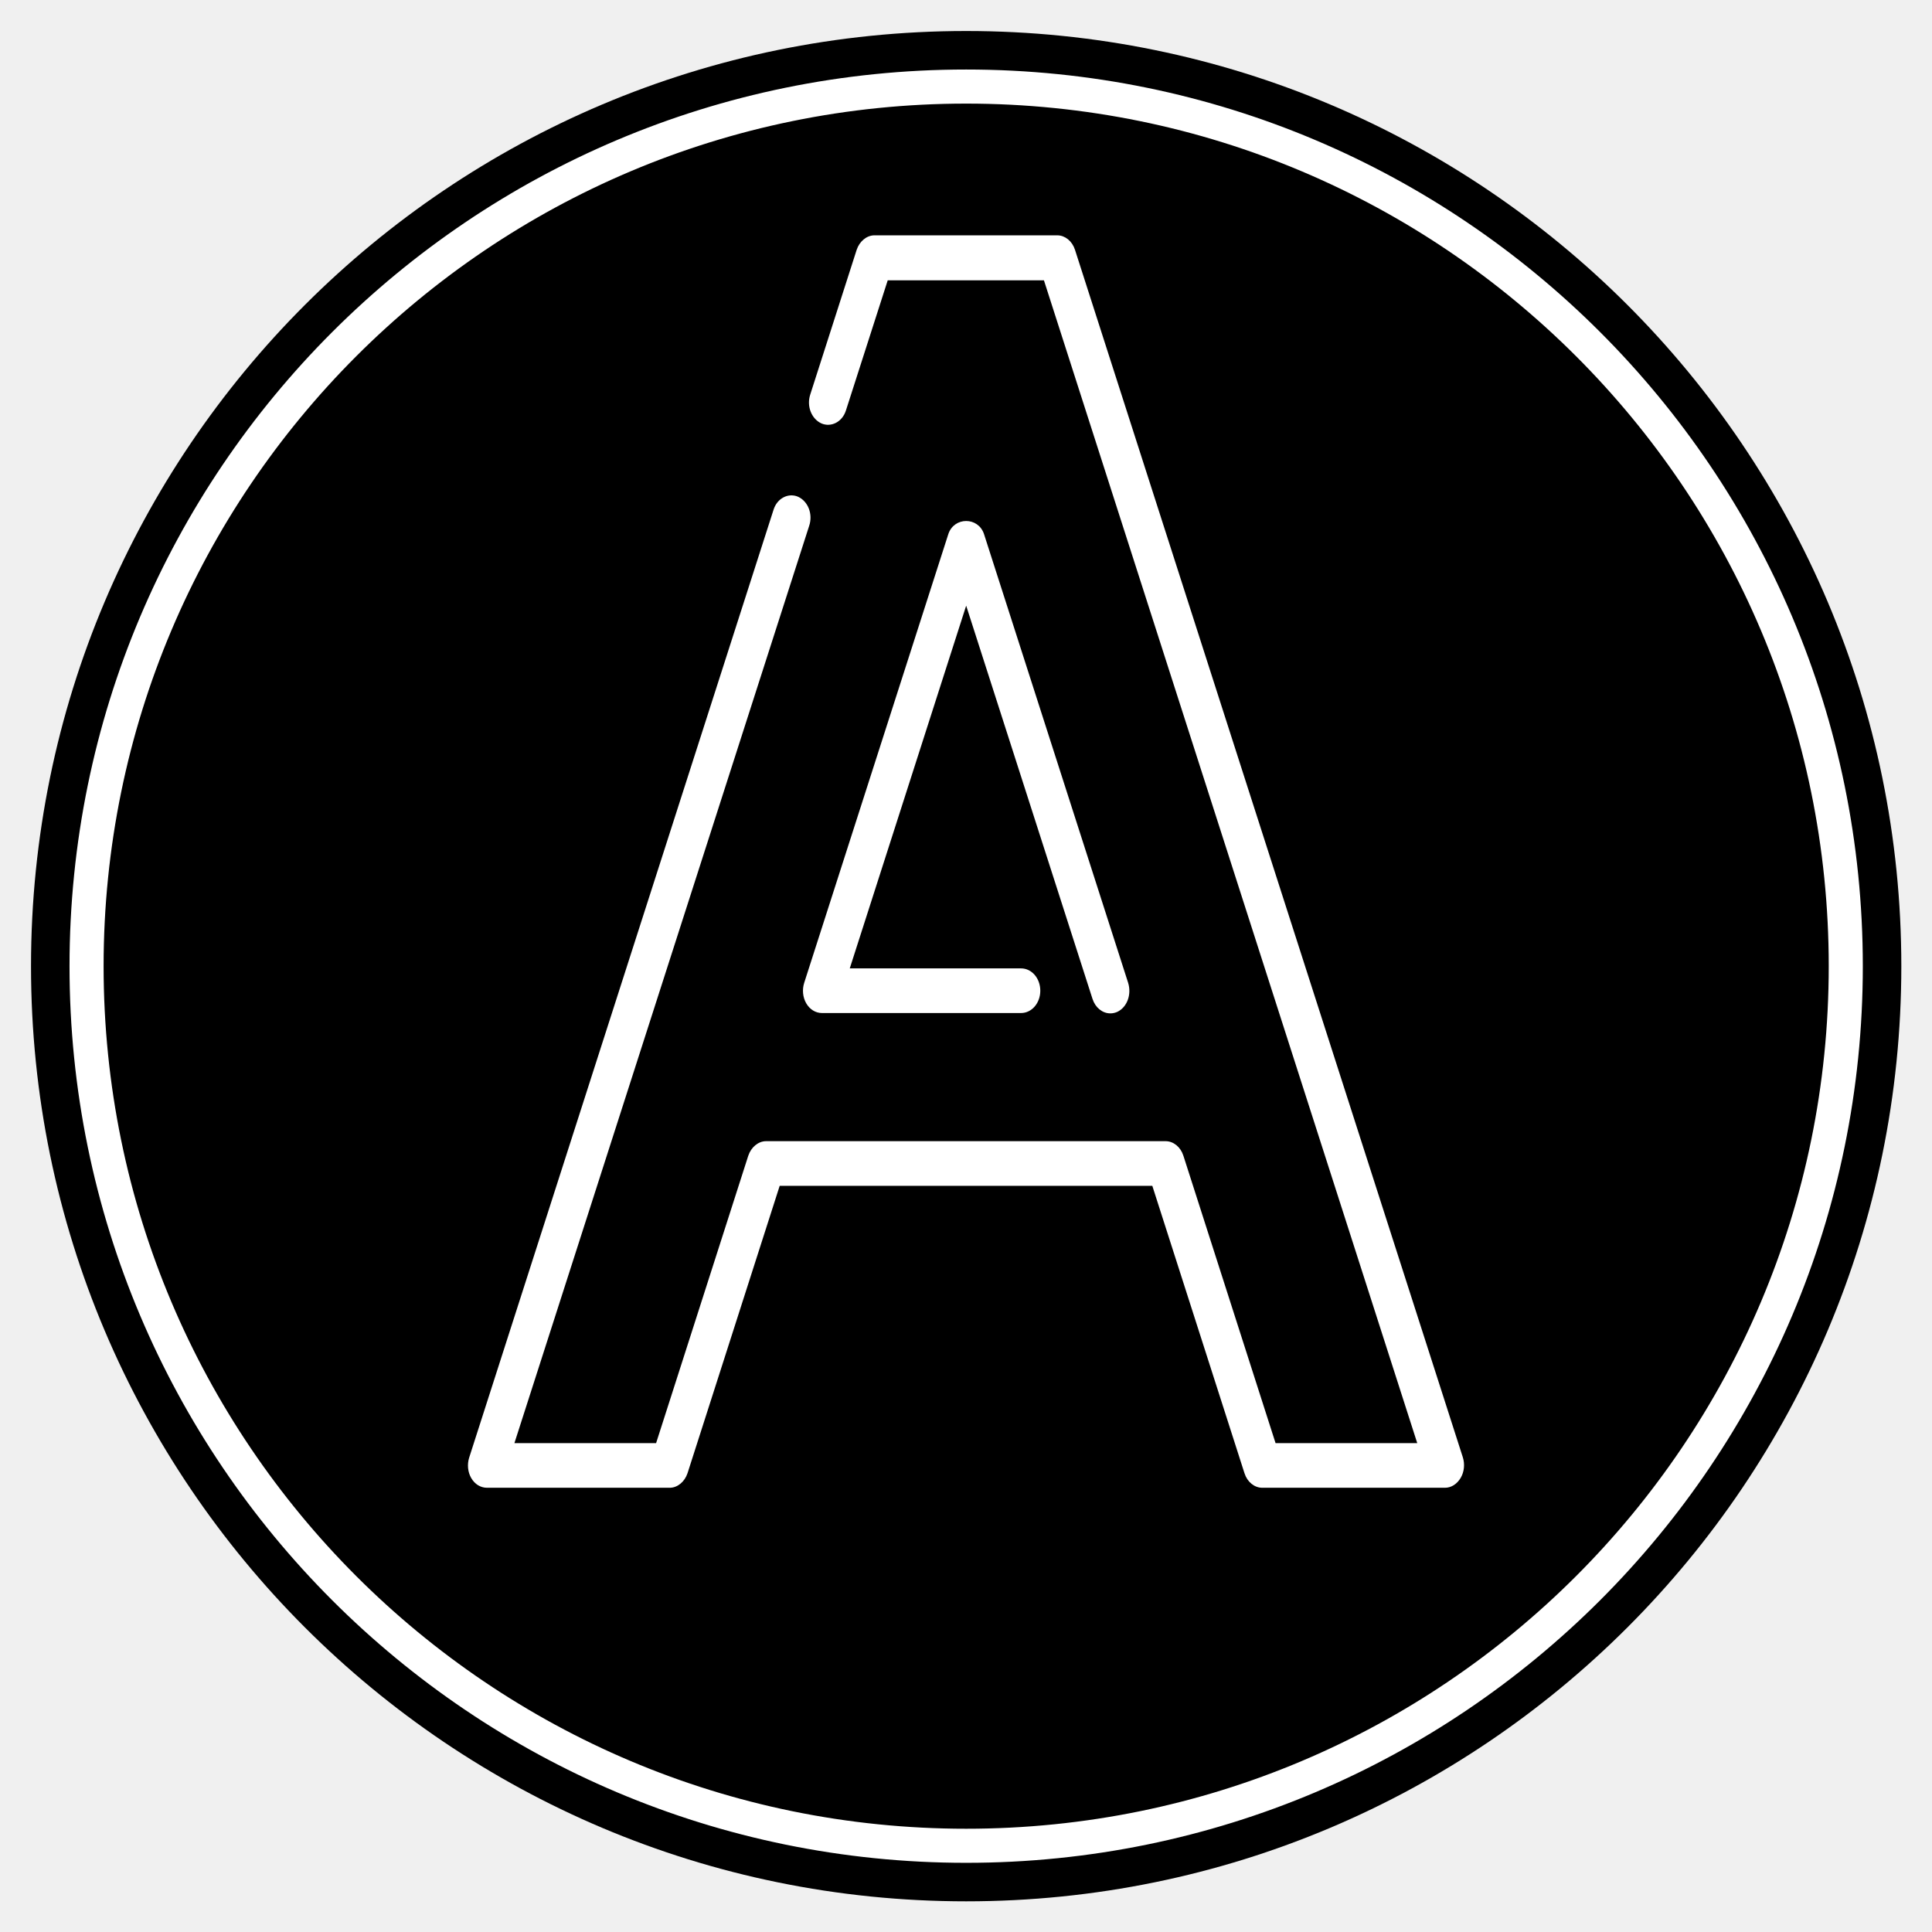
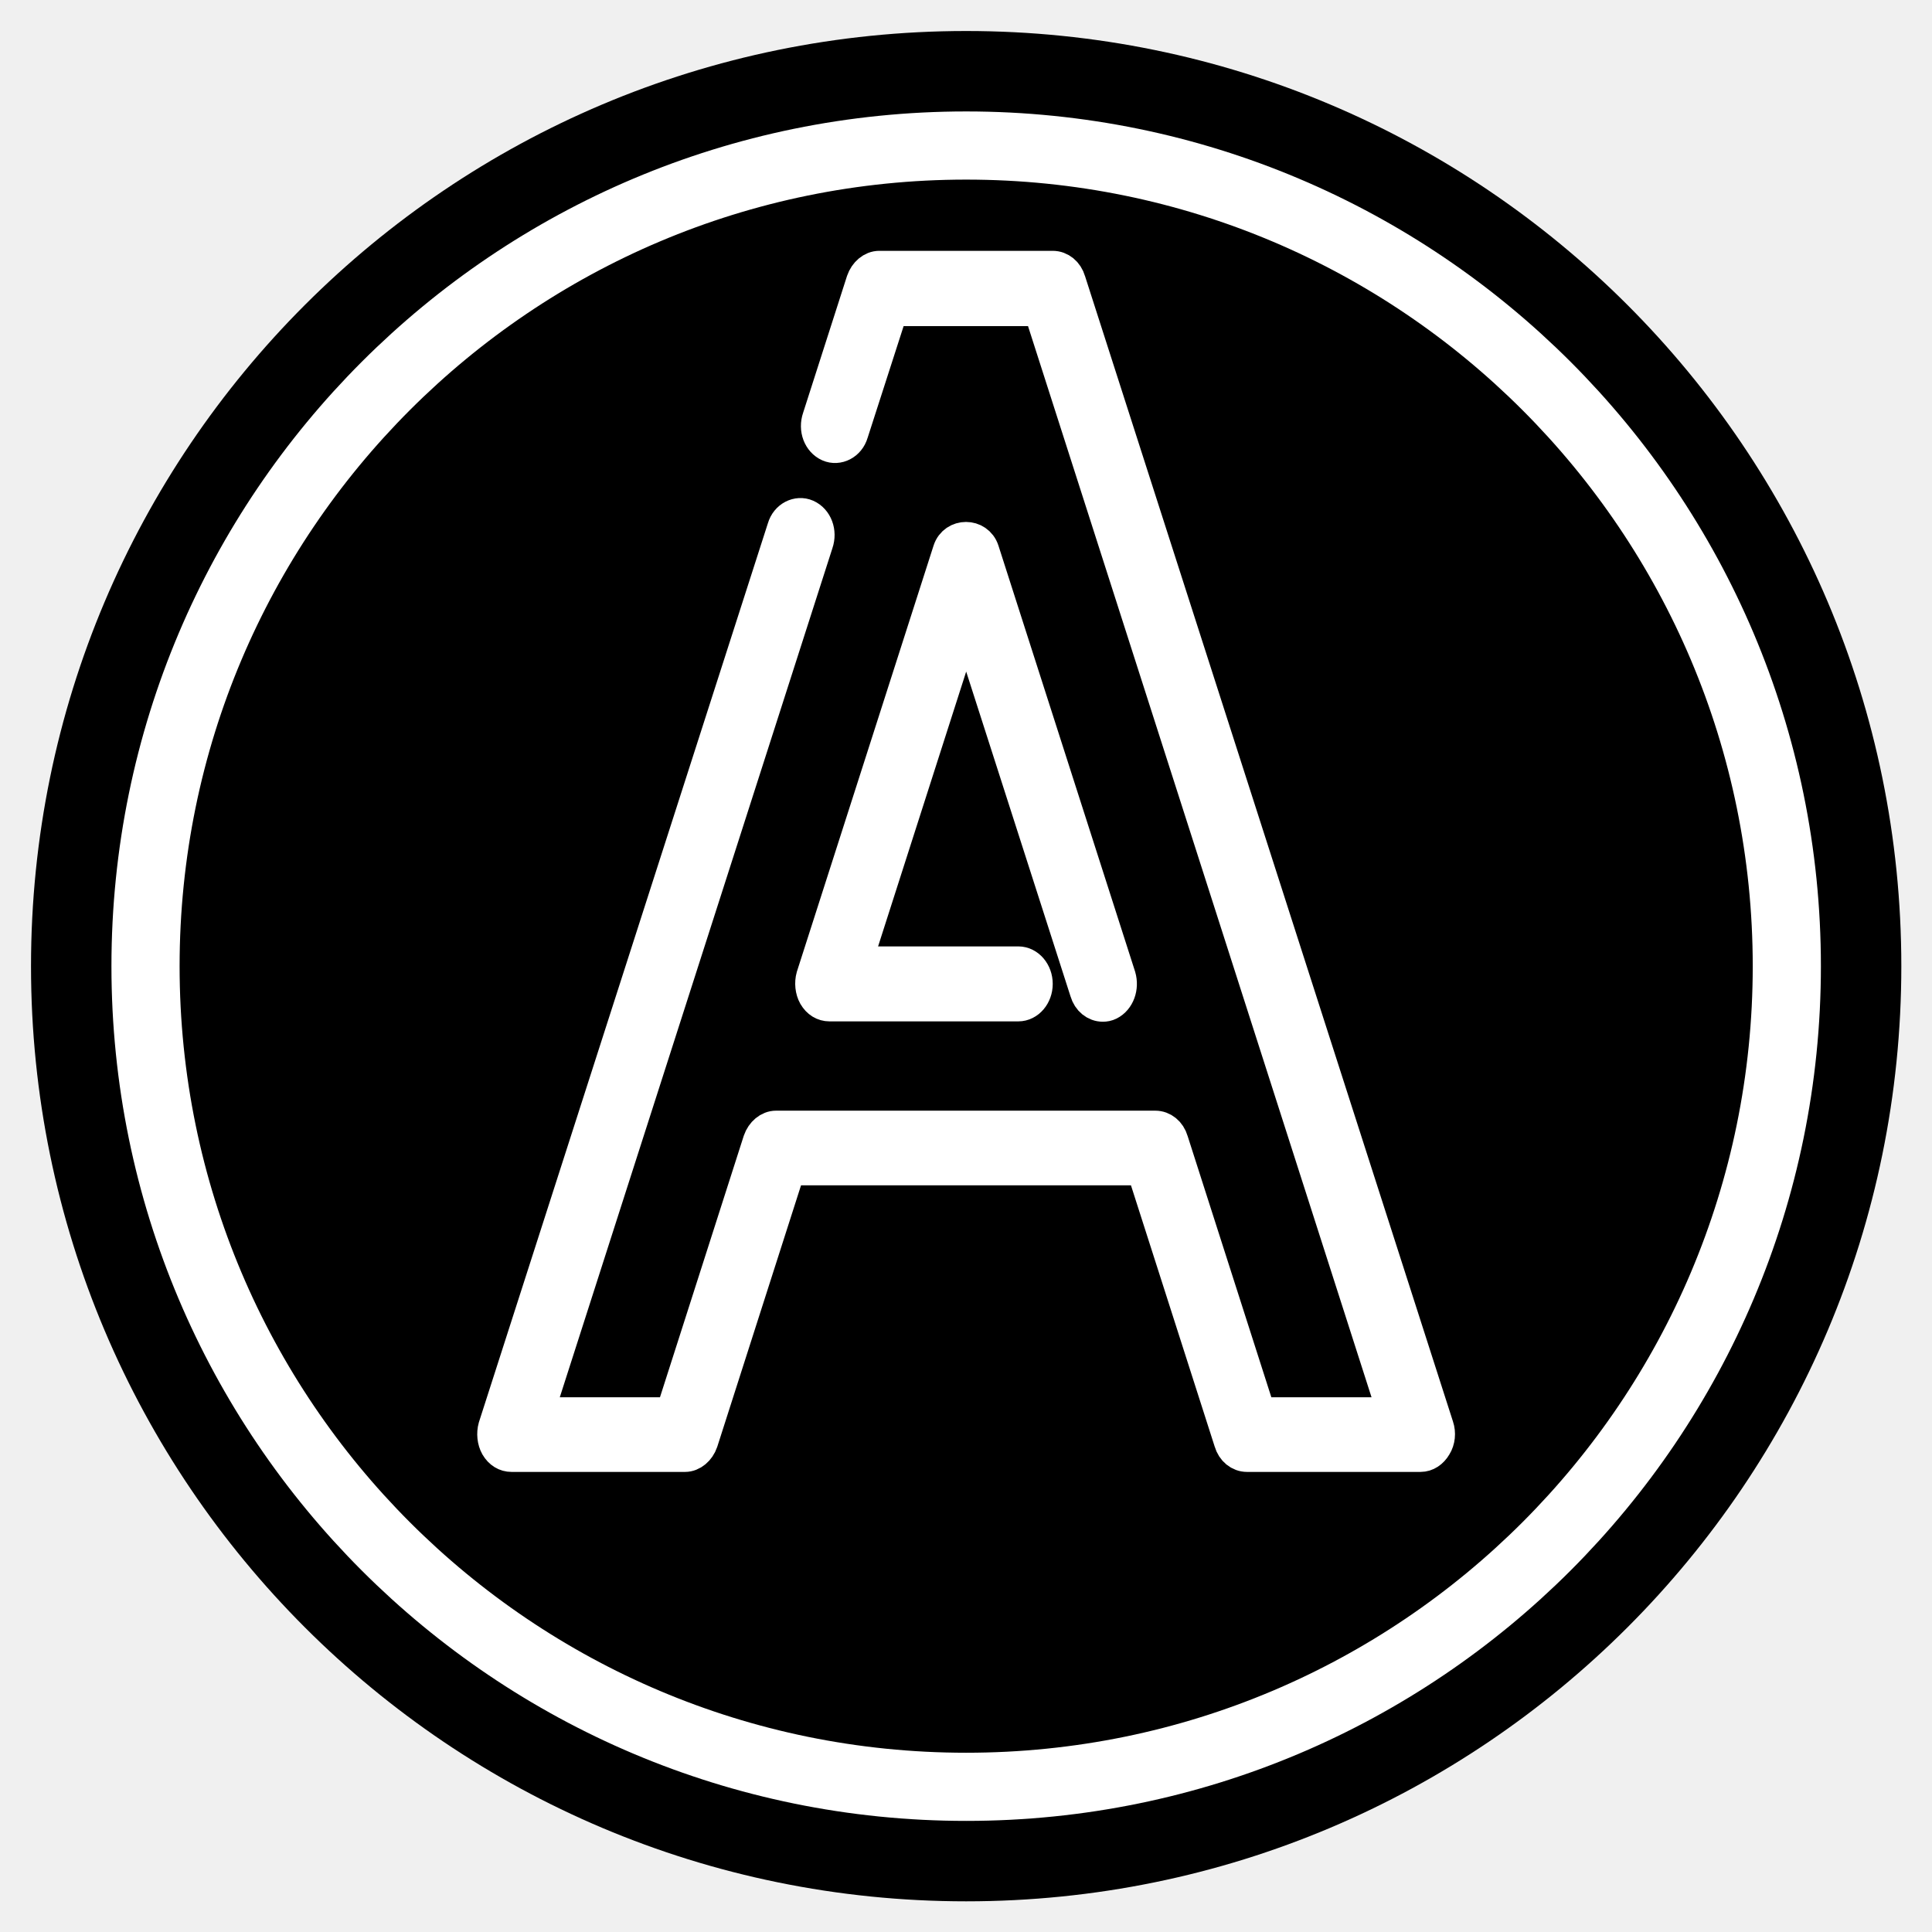
<svg xmlns="http://www.w3.org/2000/svg" version="1.1" id="Calque_1" x="0px" y="0px" viewBox="0 0 566.9 566.9" style="enable-background:new 0 0 566.9 566.9;" xml:space="preserve">
  <style type="text/css">
- 	.st0{fill:none;stroke:#FFFFFF;stroke-width:10;stroke-miterlimit:10;}
- 	.st1{fill:#FFFFFF;stroke:#FFFFFF;stroke-width:0.5;stroke-miterlimit:10;}
+ 	.st0{fill:none;stroke:#FFFFFF;stroke-width:20;stroke-miterlimit:10;}
+ 	.st1{fill:#FFFFFF;stroke:#FFFFFF;stroke-width:10;stroke-miterlimit:10;}
</style>
  <g>
    <circle cx="283.5" cy="283.5" r="274.4" />
  </g>
-   <circle class="st0" cx="283.5" cy="283.5" r="258.1" />
-   <path class="st1" d="M424,436.3h-53.6c-2.2,0-4.2-1.6-5-4.1l-27.1-84.5H228.6l-27.1,84.5c-0.8,2.4-2.8,4.1-5,4.1h-53.6  c-1.8,0-3.4-1-4.4-2.7c-1-1.7-1.2-3.9-0.6-5.8l89.3-278.1c1-3.3,4.2-4.9,6.9-3.7c2.8,1.3,4.2,4.9,3.1,8.2l-86.6,269.5h42.1  l27.1-84.5c0.8-2.4,2.8-4.1,5-4.1H342c2.2,0,4.2,1.6,5,4.1l27.1,84.5h42.1L306.5,82h-46.2l-12.3,38.3c-1,3.3-4.2,4.9-6.9,3.7  c-2.8-1.3-4.2-4.9-3.1-8.2l13.6-42.4c0.8-2.4,2.8-4.1,5-4.1h53.6c2.2,0,4.2,1.6,5,4.1L429,427.7c0.6,1.9,0.4,4.1-0.6,5.8  C427.4,435.2,425.8,436.3,424,436.3z M325.8,297.1c-2.2,0-4.2-1.6-5-4.1l-37.3-116.1l-34.5,107.5h50.6c3,0,5.4,2.8,5.4,6.3  s-2.4,6.3-5.4,6.3h-58.4c-1.8,0-3.4-1-4.4-2.7c-1-1.7-1.2-3.9-0.6-5.8l42.3-131.7c1.6-4.9,8.4-4.9,10,0l42.3,131.7  c1,3.3-0.3,6.9-3.1,8.2C327,297,326.4,297.1,325.8,297.1z" />
+   <circle class="st0" cx="283.5" cy="283.5" r="240.8" />
+   <path class="st1" d="M416.8,426.9h-50.9c-2.1,0-4-1.5-4.7-3.9l-25.7-80.2H231.4L205.7,423c-0.8,2.3-2.7,3.9-4.7,3.9h-50.9  c-1.7,0-3.2-0.9-4.2-2.6c-0.9-1.6-1.1-3.7-0.6-5.5L230.1,155c0.9-3.1,4-4.6,6.5-3.5c2.7,1.2,4,4.6,2.9,7.8L157.4,415h39.9l25.7-80.2  c0.8-2.3,2.7-3.9,4.7-3.9H339c2.1,0,4,1.5,4.7,3.9l25.7,80.2h39.9L305.3,90.7h-43.8l-11.7,36.3c-0.9,3.1-4,4.6-6.5,3.5  c-2.7-1.2-4-4.6-2.9-7.8l12.9-40.2c0.8-2.3,2.7-3.9,4.7-3.9h50.9c2.1,0,4,1.5,4.7,3.9l108,336.2c0.6,1.8,0.4,3.9-0.6,5.5  C420,425.9,418.5,426.9,416.8,426.9z M323.6,294.8c-2.1,0-4-1.5-4.7-3.9l-35.4-110.2l-32.7,102h48c2.8,0,5.1,2.7,5.1,6  c0,3.3-2.3,6-5.1,6h-55.4c-1.7,0-3.2-0.9-4.2-2.6c-0.9-1.6-1.1-3.7-0.6-5.5l40.1-125c1.5-4.6,8-4.6,9.5,0l40.1,125  c0.9,3.1-0.3,6.5-2.9,7.8C324.8,294.7,324.2,294.8,323.6,294.8z" />
</svg>
